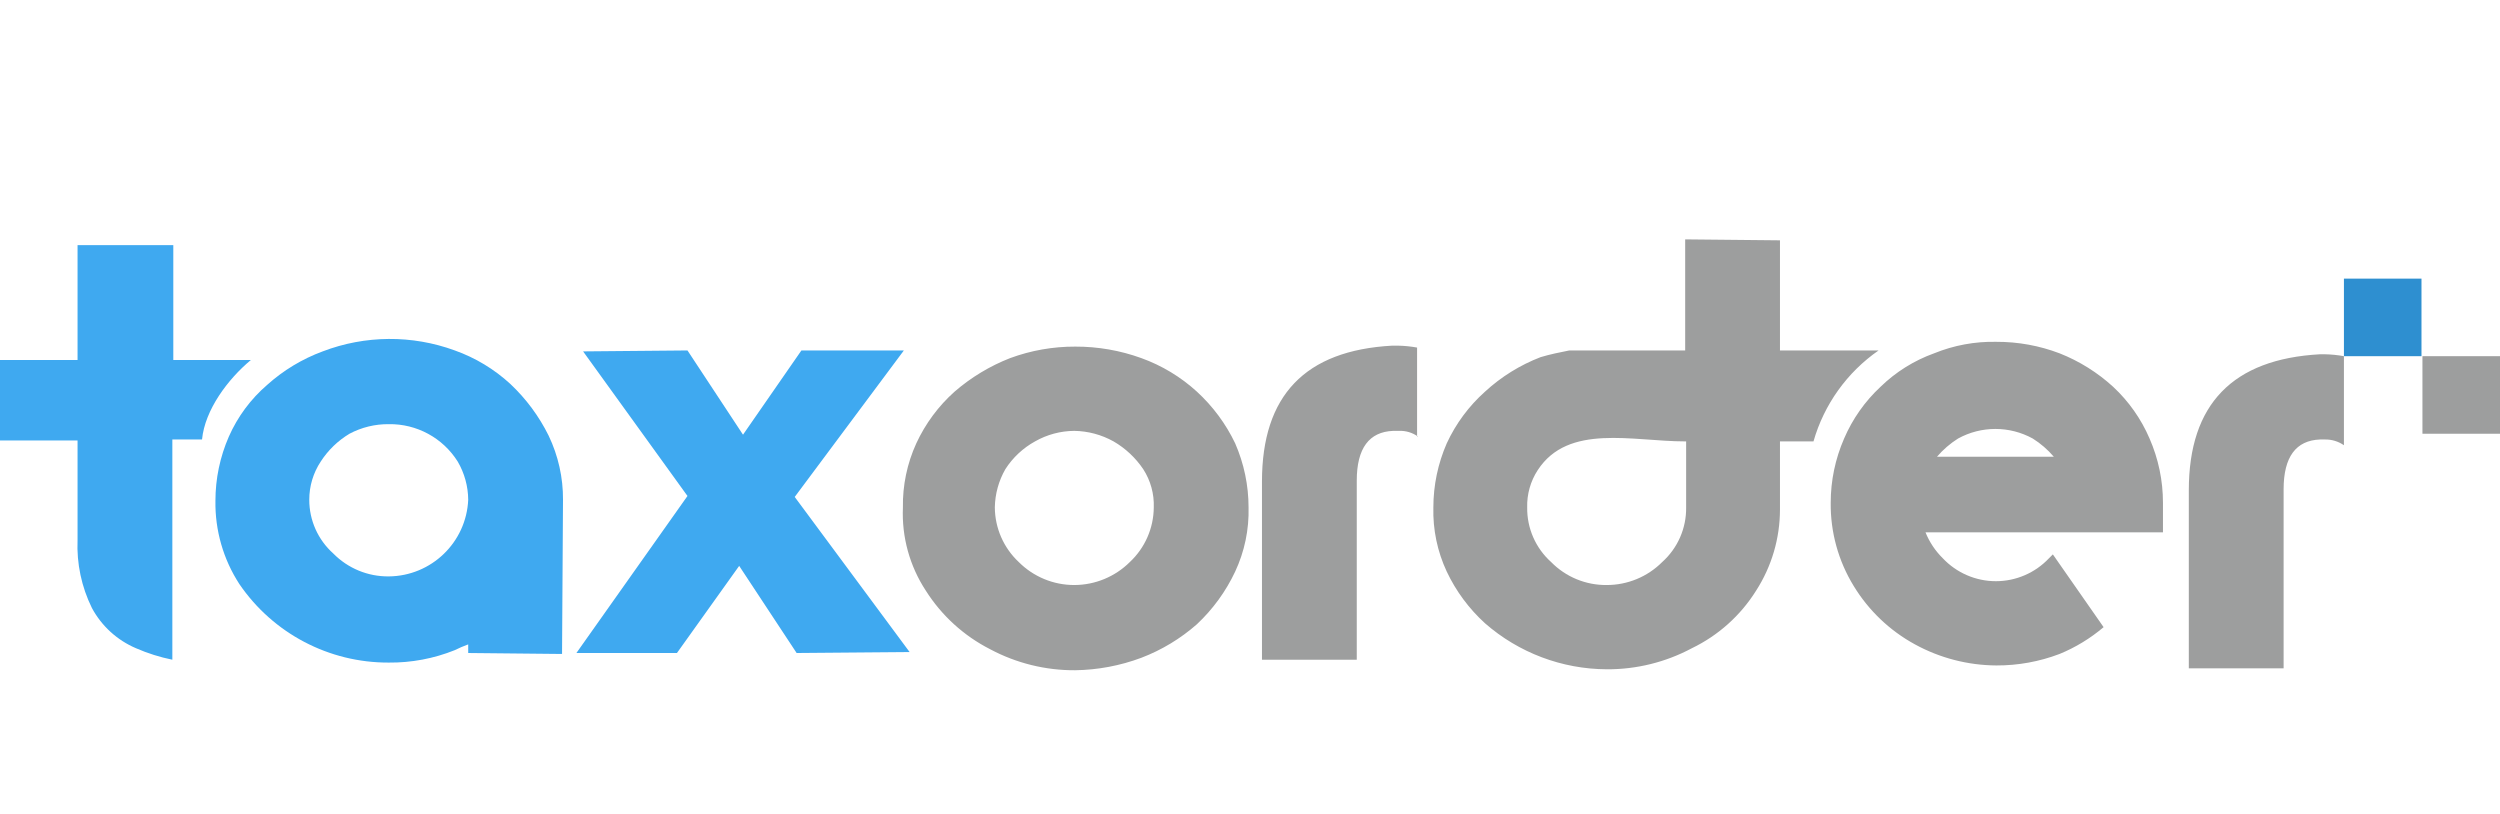
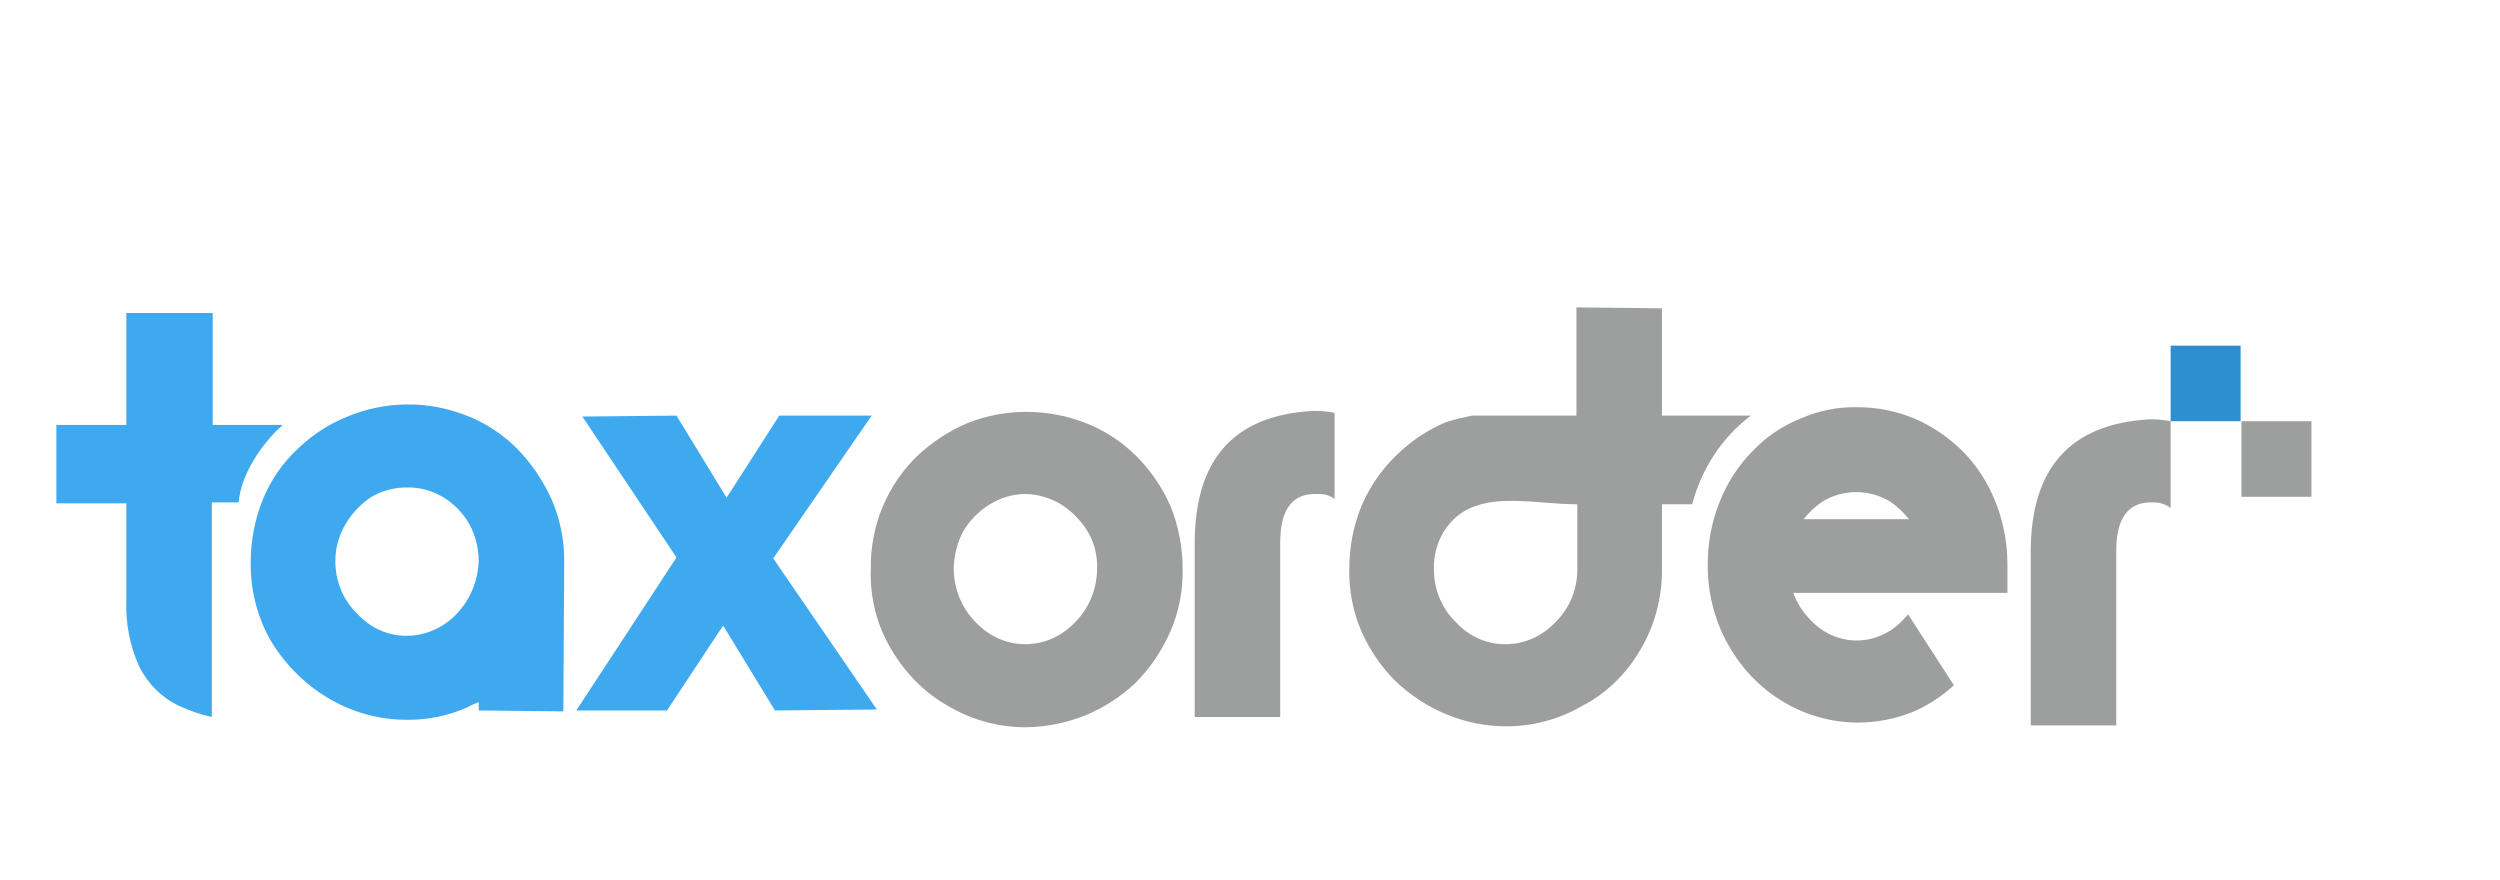
- <svg xmlns="http://www.w3.org/2000/svg" viewBox="0 -25 261.1 85">
-   <defs>
-     <linearGradient id="linear-gradient" x1="56.147" y1="-99.566" x2="54.135" y2="-60.552" gradientUnits="objectBoundingBox">
-       <stop offset="0" stop-color="#106096" />
-       <stop offset="1" stop-color="#3fa9f0" />
+ <svg xmlns="http://www.w3.org/2000/svg" viewBox="0 -25 213.1 75" version="1.1" id="svg561" width="213.1" height="75">
+   <defs id="defs554">
+     <linearGradient id="linear-gradient" x1="3617.09" y1="-6397.639" x2="3487.599" y2="-3886.736" gradientUnits="userSpaceOnUse" gradientTransform="scale(1.476094,0.6774636)">
+       <stop offset="0" stop-color="#106096" id="stop549" />
+       <stop offset="1" stop-color="#3fa9f0" id="stop551" />
    </linearGradient>
  </defs>
-   <g id="ORDER_x0020_GREY.cdr" transform="translate(-5.2 -6.4)">
-     <path id="Path_13" data-name="Path 13" d="M101.9,43.1a17.182,17.182,0,0,0,6.7,6.1,18.62,18.62,0,0,0,8.9,2.2,20.572,20.572,0,0,0,6.9-1.3,19.13,19.13,0,0,0,5.8-3.5,18.083,18.083,0,0,0,4-5.5,14.916,14.916,0,0,0,1.4-6.7,16.747,16.747,0,0,0-1.4-6.7,17.663,17.663,0,0,0-4-5.4,17.322,17.322,0,0,0-5.8-3.5,20.033,20.033,0,0,0-6.9-1.2,19.475,19.475,0,0,0-6.8,1.2,19.955,19.955,0,0,0-5.8,3.5,16.541,16.541,0,0,0-4,5.4,15.505,15.505,0,0,0-1.4,6.7A14.684,14.684,0,0,0,101.9,43.1Zm117.8-14a9.678,9.678,0,0,0-2.2-1.9,8.1,8.1,0,0,0-7.8,0,9.678,9.678,0,0,0-2.2,1.9ZM231,37H206.3a7.991,7.991,0,0,0,1.8,2.7,7.617,7.617,0,0,0,11.1,0l.1-.1.1-.1.1-.1.1-.1,5.3,7.6a17.213,17.213,0,0,1-4.6,2.8,18.383,18.383,0,0,1-6.6,1.2,17.927,17.927,0,0,1-8.5-2.2,17.046,17.046,0,0,1-6.4-6.1,16.269,16.269,0,0,1-2.4-8.7,16.747,16.747,0,0,1,1.4-6.7,16.006,16.006,0,0,1,3.8-5.4,15.586,15.586,0,0,1,5.6-3.5,16.293,16.293,0,0,1,6.5-1.2,18.382,18.382,0,0,1,6.6,1.2,18.2,18.2,0,0,1,5.6,3.5,16.006,16.006,0,0,1,3.8,5.4,16.747,16.747,0,0,1,1.4,6.7V37Zm19-9.1a3.379,3.379,0,0,0-2-.6h-.5c-2.5.1-3.8,1.8-3.8,5.2V51.2h-9.9V32.6c0-9,4.6-13.7,13.7-14.2h.5a12.31,12.31,0,0,1,2,.2ZM169.1,18h12.1V6.4l9.9.1V18h10.3a17.394,17.394,0,0,0-6.8,9.5h-3.5v7.1a15.671,15.671,0,0,1-2.5,8.5,16.229,16.229,0,0,1-6.7,6,18.62,18.62,0,0,1-8.9,2.2,19.439,19.439,0,0,1-12.7-4.8,17.248,17.248,0,0,1-4-5.4,14.916,14.916,0,0,1-1.4-6.7,16.747,16.747,0,0,1,1.4-6.7,16.541,16.541,0,0,1,4-5.4,18.255,18.255,0,0,1,5.8-3.6C167.1,18.4,168.1,18.2,169.1,18Zm12.1,9.5c-5.5,0-12.2-1.9-15.4,3a6.8,6.8,0,0,0-1.1,3.9,7.518,7.518,0,0,0,2.5,5.7,8.01,8.01,0,0,0,5.8,2.4,8.177,8.177,0,0,0,5.8-2.4,7.518,7.518,0,0,0,2.5-5.7V27.5Zm-63.8,15a8.177,8.177,0,0,1-5.8-2.4,7.887,7.887,0,0,1-2.5-5.7,8.308,8.308,0,0,1,1.1-4,8.632,8.632,0,0,1,3.1-2.9,8.388,8.388,0,0,1,4.1-1.1,8.686,8.686,0,0,1,4.1,1.1,9.45,9.45,0,0,1,3.1,2.9,6.9,6.9,0,0,1,1.1,4,7.887,7.887,0,0,1-2.5,5.7A8.251,8.251,0,0,1,117.4,42.5ZM153.3,27a3.173,3.173,0,0,0-2-.6h-.6c-2.5.1-3.8,1.8-3.8,5.2V50.3H137V31.7c0-9,4.5-13.7,13.6-14.2h.6a12.31,12.31,0,0,1,2,.2V27Z" fill="#9d9e9e" fill-rule="evenodd" />
-     <path id="Path_14" data-name="Path 14" d="M13.3,37.8a14.67,14.67,0,0,0,1.5,7.1,9.419,9.419,0,0,0,4.6,4.2,18.853,18.853,0,0,0,3.8,1.2V31.7h0V27.3h3.1c.3-3.1,2.7-6.3,5.1-8.3H23.3V7h-10V19H5.2v8.4h8.1Zm13,2.4v-.1h0ZM45.8,25.7a8.566,8.566,0,0,0-4.1,1,9.222,9.222,0,0,0-3,2.9,7.211,7.211,0,0,0-1.2,4A7.506,7.506,0,0,0,40,39.2a8.01,8.01,0,0,0,5.8,2.4,8.379,8.379,0,0,0,8.3-8,8.017,8.017,0,0,0-1.1-4,8.344,8.344,0,0,0-7.2-3.9Zm8.3,23a13.318,13.318,0,0,0-1.4.6,18.006,18.006,0,0,1-6.9,1.3,18.794,18.794,0,0,1-15.6-8.2,15.514,15.514,0,0,1-2.5-8.7A16.747,16.747,0,0,1,29.1,27a15.241,15.241,0,0,1,4-5.4,18,18,0,0,1,5.8-3.5A19.67,19.67,0,0,1,52.7,18a16.988,16.988,0,0,1,5.8,3.5,18.951,18.951,0,0,1,4,5.4A15.283,15.283,0,0,1,64,33.6l-.1,16.1-9.8-.1v-.9Zm21.8.9,6.5-9.1,6,9.1,11.8-.1-12-16.2L99.6,18H88.9l-6.1,8.8L77,18l-10.9.1L77,33.2,65.4,49.6Z" fill-rule="evenodd" fill="url(#linear-gradient)" />
-     <rect id="Rectangle_533" data-name="Rectangle 533" width="8.1" height="8.1" transform="translate(250 10.5)" fill="#2e8fd0" />
-     <rect id="Rectangle_534" data-name="Rectangle 534" width="8.1" height="8.1" transform="translate(258.2 18.6)" fill="#9d9e9e" />
+   <g id="ORDER_x0020_GREY.cdr" transform="matrix(0.7361963,0,0,0.7953221,0.9773008,-3.888681)">
+     <path id="Path_13" data-name="Path 13" d="m 101.9,43.1 a 17.182,17.182 0 0 0 6.7,6.1 18.62,18.62 0 0 0 8.9,2.2 20.572,20.572 0 0 0 6.9,-1.3 19.13,19.13 0 0 0 5.8,-3.5 18.083,18.083 0 0 0 4,-5.5 14.916,14.916 0 0 0 1.4,-6.7 16.747,16.747 0 0 0 -1.4,-6.7 17.663,17.663 0 0 0 -4,-5.4 17.322,17.322 0 0 0 -5.8,-3.5 20.033,20.033 0 0 0 -6.9,-1.2 19.475,19.475 0 0 0 -6.8,1.2 19.955,19.955 0 0 0 -5.8,3.5 16.541,16.541 0 0 0 -4,5.4 15.505,15.505 0 0 0 -1.4,6.7 14.684,14.684 0 0 0 2.4,8.7 z m 117.8,-14 a 9.678,9.678 0 0 0 -2.2,-1.9 8.1,8.1 0 0 0 -7.8,0 9.678,9.678 0 0 0 -2.2,1.9 z M 231,37 h -24.7 a 7.991,7.991 0 0 0 1.8,2.7 7.617,7.617 0 0 0 11.1,0 l 0.1,-0.1 0.1,-0.1 0.1,-0.1 0.1,-0.1 5.3,7.6 a 17.213,17.213 0 0 1 -4.6,2.8 18.383,18.383 0 0 1 -6.6,1.2 17.927,17.927 0 0 1 -8.5,-2.2 17.046,17.046 0 0 1 -6.4,-6.1 16.269,16.269 0 0 1 -2.4,-8.7 16.747,16.747 0 0 1 1.4,-6.7 16.006,16.006 0 0 1 3.8,-5.4 15.586,15.586 0 0 1 5.6,-3.5 16.293,16.293 0 0 1 6.5,-1.2 18.382,18.382 0 0 1 6.6,1.2 18.2,18.2 0 0 1 5.6,3.5 16.006,16.006 0 0 1 3.8,5.4 16.747,16.747 0 0 1 1.4,6.7 V 37 Z m 19,-9.1 a 3.379,3.379 0 0 0 -2,-0.6 h -0.5 c -2.5,0.1 -3.8,1.8 -3.8,5.2 v 18.7 h -9.9 V 32.6 c 0,-9 4.6,-13.7 13.7,-14.2 h 0.5 a 12.31,12.31 0 0 1 2,0.2 z M 169.1,18 h 12.1 V 6.4 l 9.9,0.1 V 18 h 10.3 a 17.394,17.394 0 0 0 -6.8,9.5 h -3.5 v 7.1 a 15.671,15.671 0 0 1 -2.5,8.5 16.229,16.229 0 0 1 -6.7,6 18.62,18.62 0 0 1 -8.9,2.2 19.439,19.439 0 0 1 -12.7,-4.8 17.248,17.248 0 0 1 -4,-5.4 14.916,14.916 0 0 1 -1.4,-6.7 16.747,16.747 0 0 1 1.4,-6.7 16.541,16.541 0 0 1 4,-5.4 18.255,18.255 0 0 1 5.8,-3.6 c 1,-0.3 2,-0.5 3,-0.7 z m 12.1,9.5 c -5.5,0 -12.2,-1.9 -15.4,3 a 6.8,6.8 0 0 0 -1.1,3.9 7.518,7.518 0 0 0 2.5,5.7 8.01,8.01 0 0 0 5.8,2.4 8.177,8.177 0 0 0 5.8,-2.4 7.518,7.518 0 0 0 2.5,-5.7 v -6.9 z m -63.8,15 a 8.177,8.177 0 0 1 -5.8,-2.4 7.887,7.887 0 0 1 -2.5,-5.7 8.308,8.308 0 0 1 1.1,-4 8.632,8.632 0 0 1 3.1,-2.9 8.388,8.388 0 0 1 4.1,-1.1 8.686,8.686 0 0 1 4.1,1.1 9.45,9.45 0 0 1 3.1,2.9 6.9,6.9 0 0 1 1.1,4 7.887,7.887 0 0 1 -2.5,5.7 8.251,8.251 0 0 1 -5.8,2.4 z M 153.3,27 a 3.173,3.173 0 0 0 -2,-0.6 h -0.6 c -2.5,0.1 -3.8,1.8 -3.8,5.2 V 50.3 H 137 V 31.7 c 0,-9 4.5,-13.7 13.6,-14.2 h 0.6 a 12.31,12.31 0 0 1 2,0.2 V 27 Z" fill="#9d9e9e" fill-rule="evenodd" />
+     <path id="Path_14" data-name="Path 14" d="m 13.3,37.8 a 14.67,14.67 0 0 0 1.5,7.1 9.419,9.419 0 0 0 4.6,4.2 18.853,18.853 0 0 0 3.8,1.2 v -18.6 0 -4.4 h 3.1 C 26.6,24.2 29,21 31.4,19 H 23.3 V 7 h -10 V 19 H 5.2 v 8.4 h 8.1 z m 13,2.4 v -0.1 0 z M 45.8,25.7 a 8.566,8.566 0 0 0 -4.1,1 9.222,9.222 0 0 0 -3,2.9 7.211,7.211 0 0 0 -1.2,4 7.506,7.506 0 0 0 2.5,5.6 8.01,8.01 0 0 0 5.8,2.4 8.379,8.379 0 0 0 8.3,-8 8.017,8.017 0 0 0 -1.1,-4 8.344,8.344 0 0 0 -7.2,-3.9 z m 8.3,23 a 13.318,13.318 0 0 0 -1.4,0.6 18.006,18.006 0 0 1 -6.9,1.3 18.794,18.794 0 0 1 -15.6,-8.2 15.514,15.514 0 0 1 -2.5,-8.7 16.747,16.747 0 0 1 1.4,-6.7 15.241,15.241 0 0 1 4,-5.4 18,18 0 0 1 5.8,-3.5 19.67,19.67 0 0 1 13.8,-0.1 16.988,16.988 0 0 1 5.8,3.5 18.951,18.951 0 0 1 4,5.4 15.283,15.283 0 0 1 1.5,6.7 l -0.1,16.1 -9.8,-0.1 z m 21.8,0.9 6.5,-9.1 6,9.1 11.8,-0.1 L 88.2,33.3 99.6,18 H 88.9 L 82.8,26.8 77,18 66.1,18.1 77,33.2 65.4,49.6 Z" fill-rule="evenodd" fill="url(#linear-gradient)" style="fill:url(#linear-gradient)" />
+     <rect id="Rectangle_533" data-name="Rectangle 533" width="8.1" height="8.1" transform="translate(250,10.5)" fill="#2e8fd0" x="0" y="0" />
+     <rect id="Rectangle_534" data-name="Rectangle 534" width="8.1" height="8.1" transform="translate(258.2,18.6)" fill="#9d9e9e" x="0" y="0" />
  </g>
</svg>
